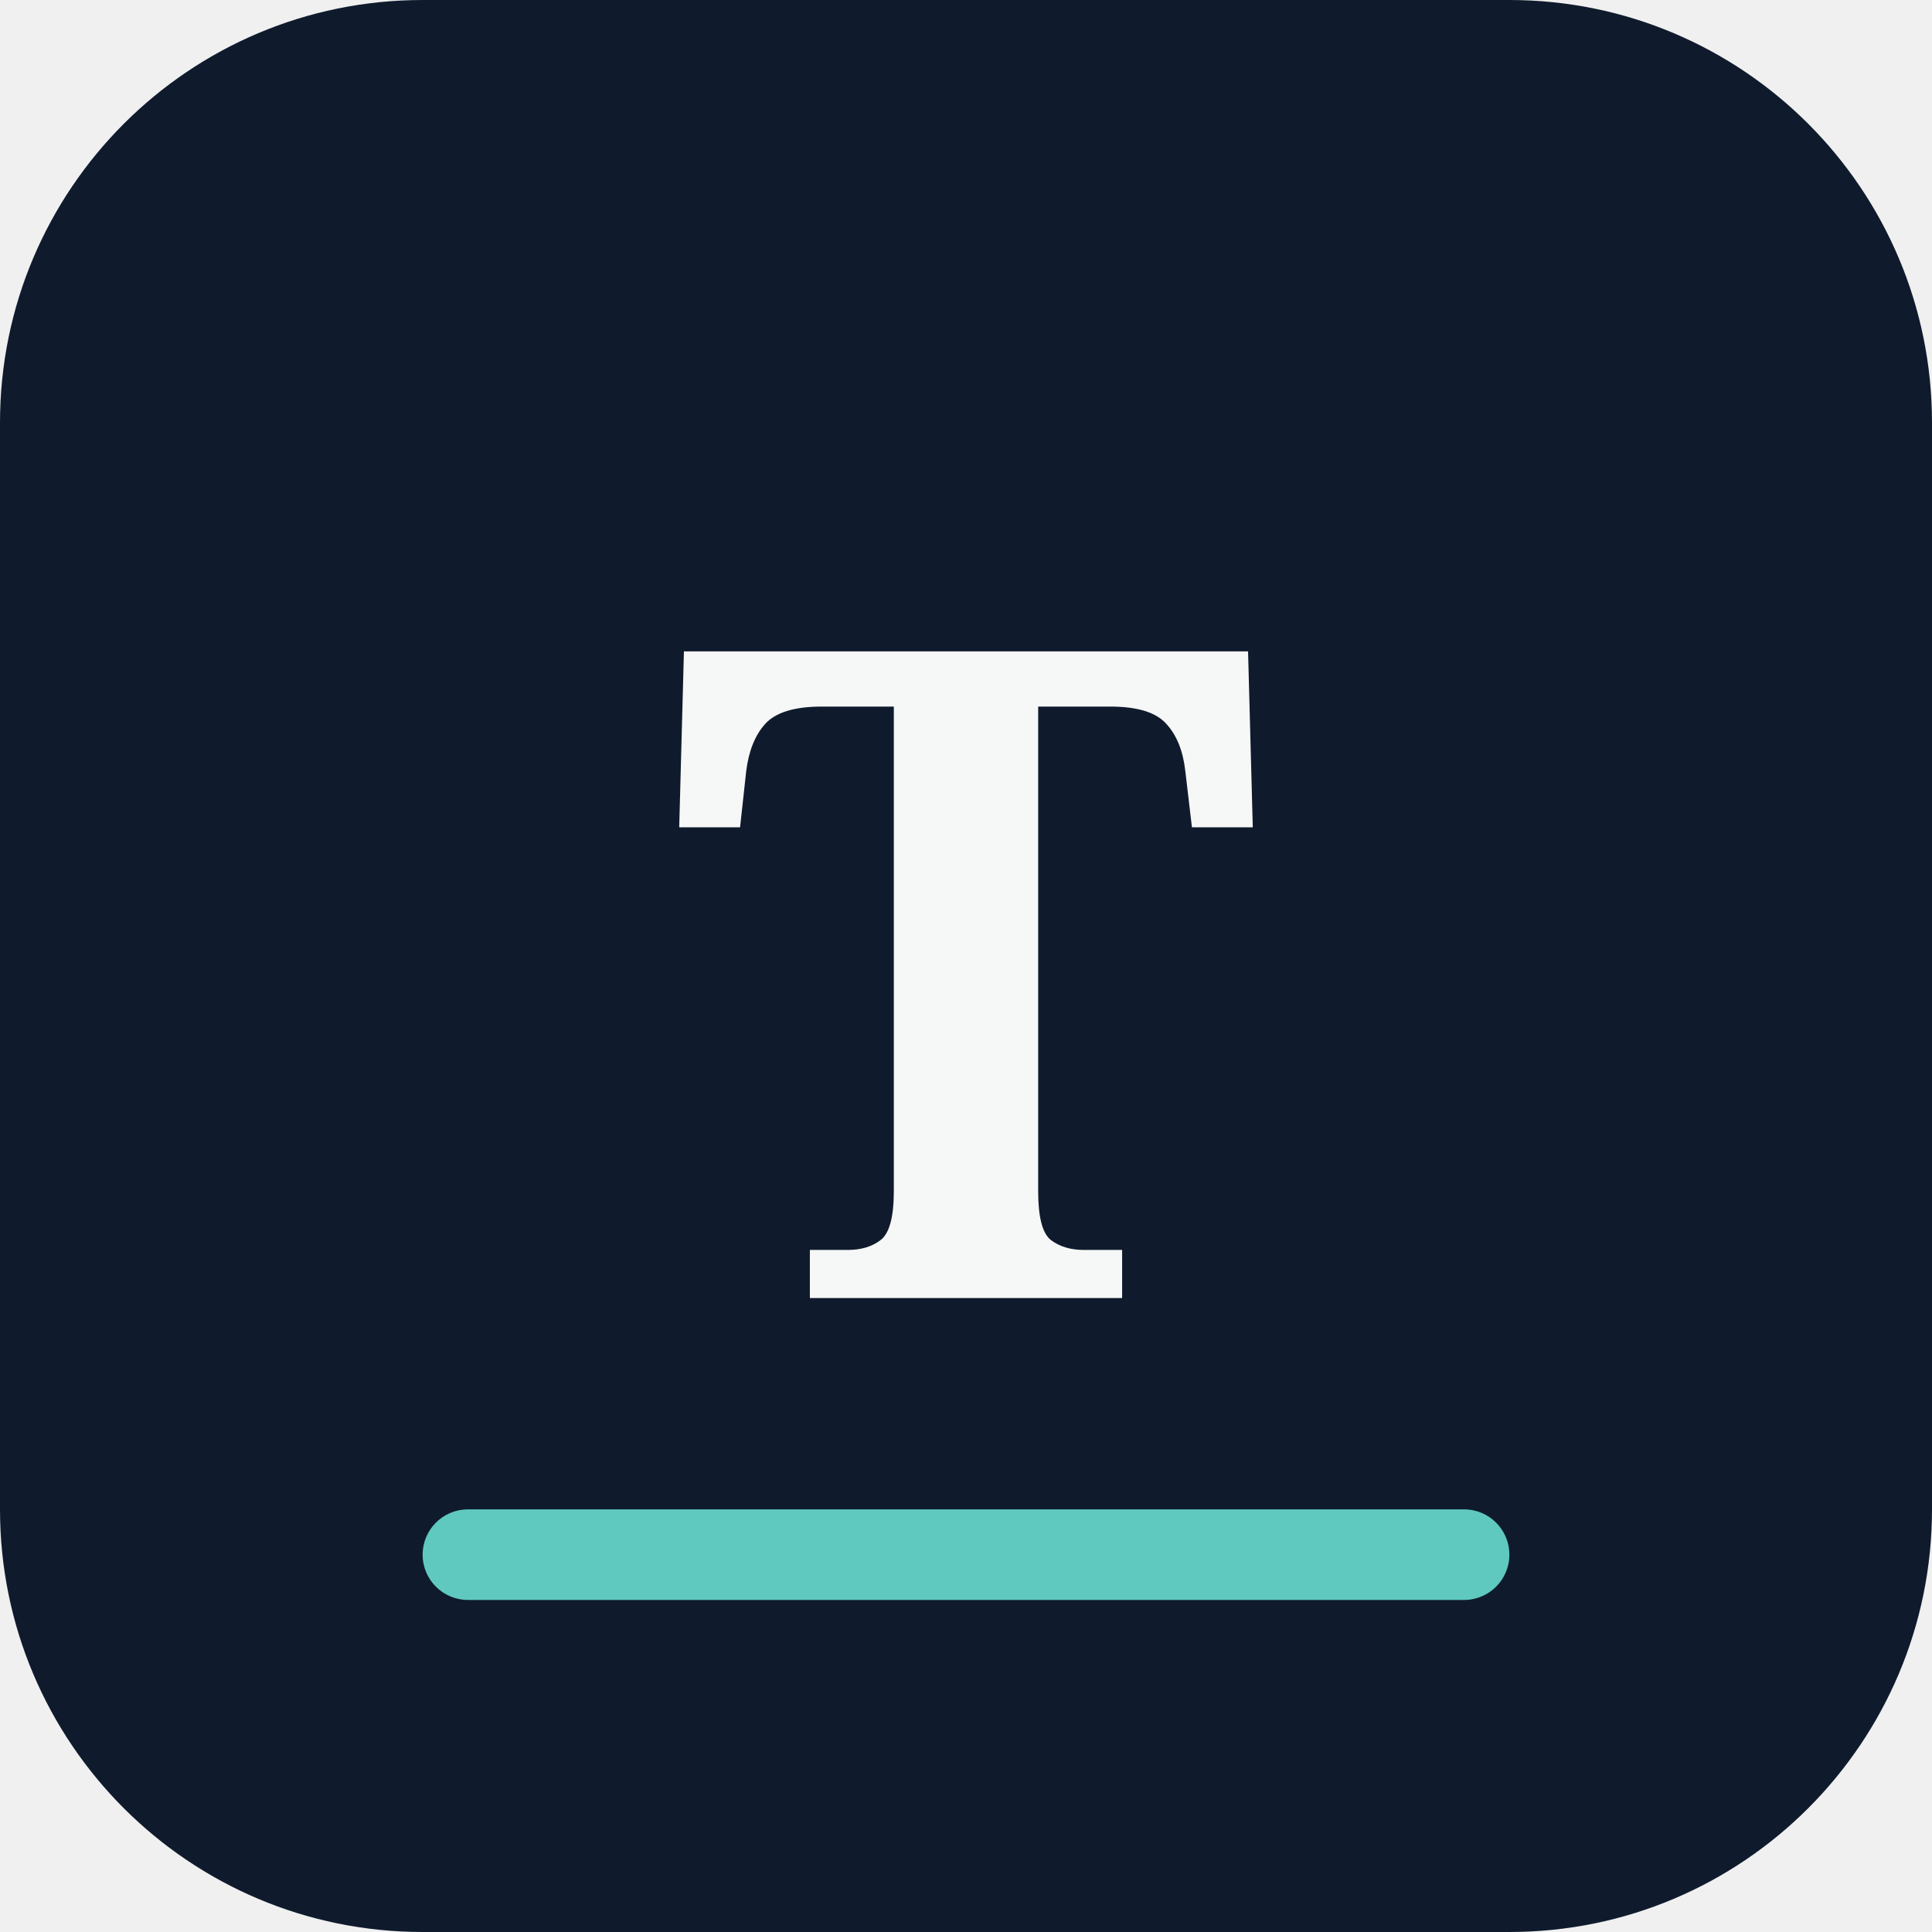
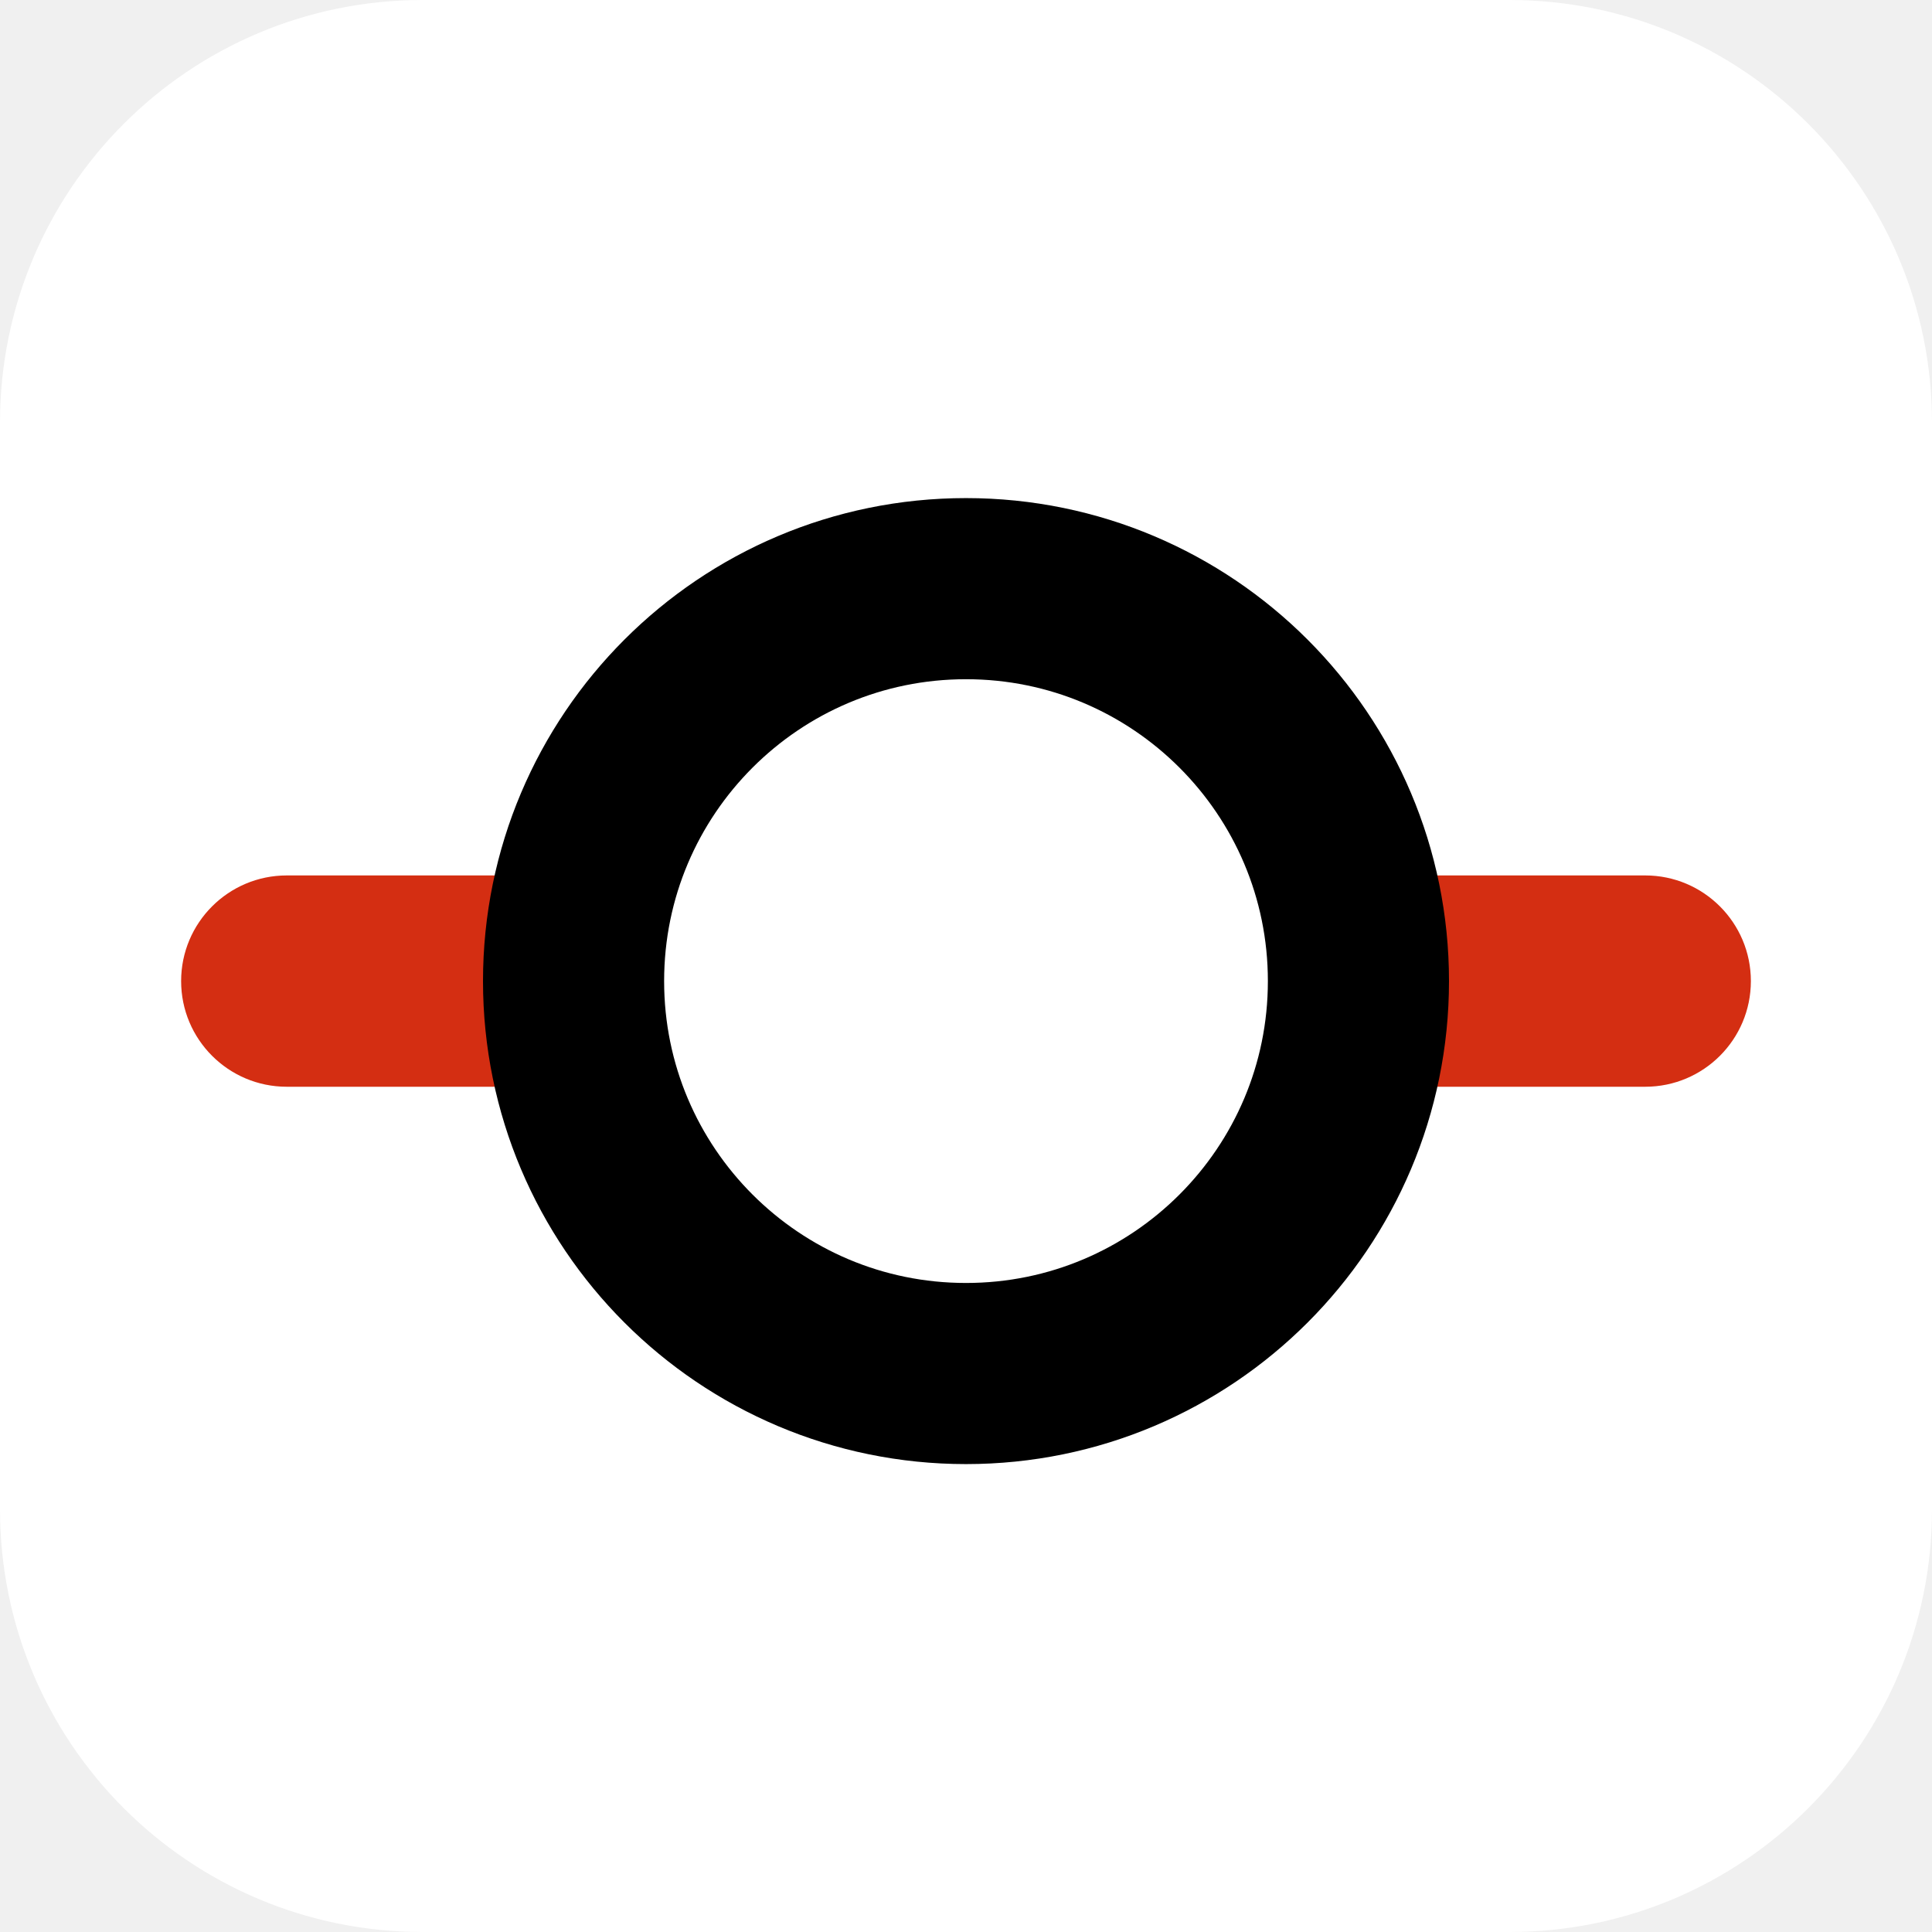
<svg xmlns="http://www.w3.org/2000/svg" viewBox="0 0 64 64">
-   <rect width="64" height="64" rx="14" fill="#0F1B2D" />
-   <text x="32" y="43" text-anchor="middle" font-family="Georgia, serif" font-size="30" font-weight="700" fill="#F6F8F7">T</text>
-   <rect x="14" y="50" width="36" height="3" rx="1.5" fill="#5FC9C0" />
+   <rect width="64" height="64" rx="14" fill="#fff" />
+   <rect x="6" y="29" width="52" height="7" rx="3.5" fill="#D42E12" />
+   <circle cx="32" cy="32.5" r="13" fill="#fff" stroke="#000" stroke-width="6" />
</svg>
